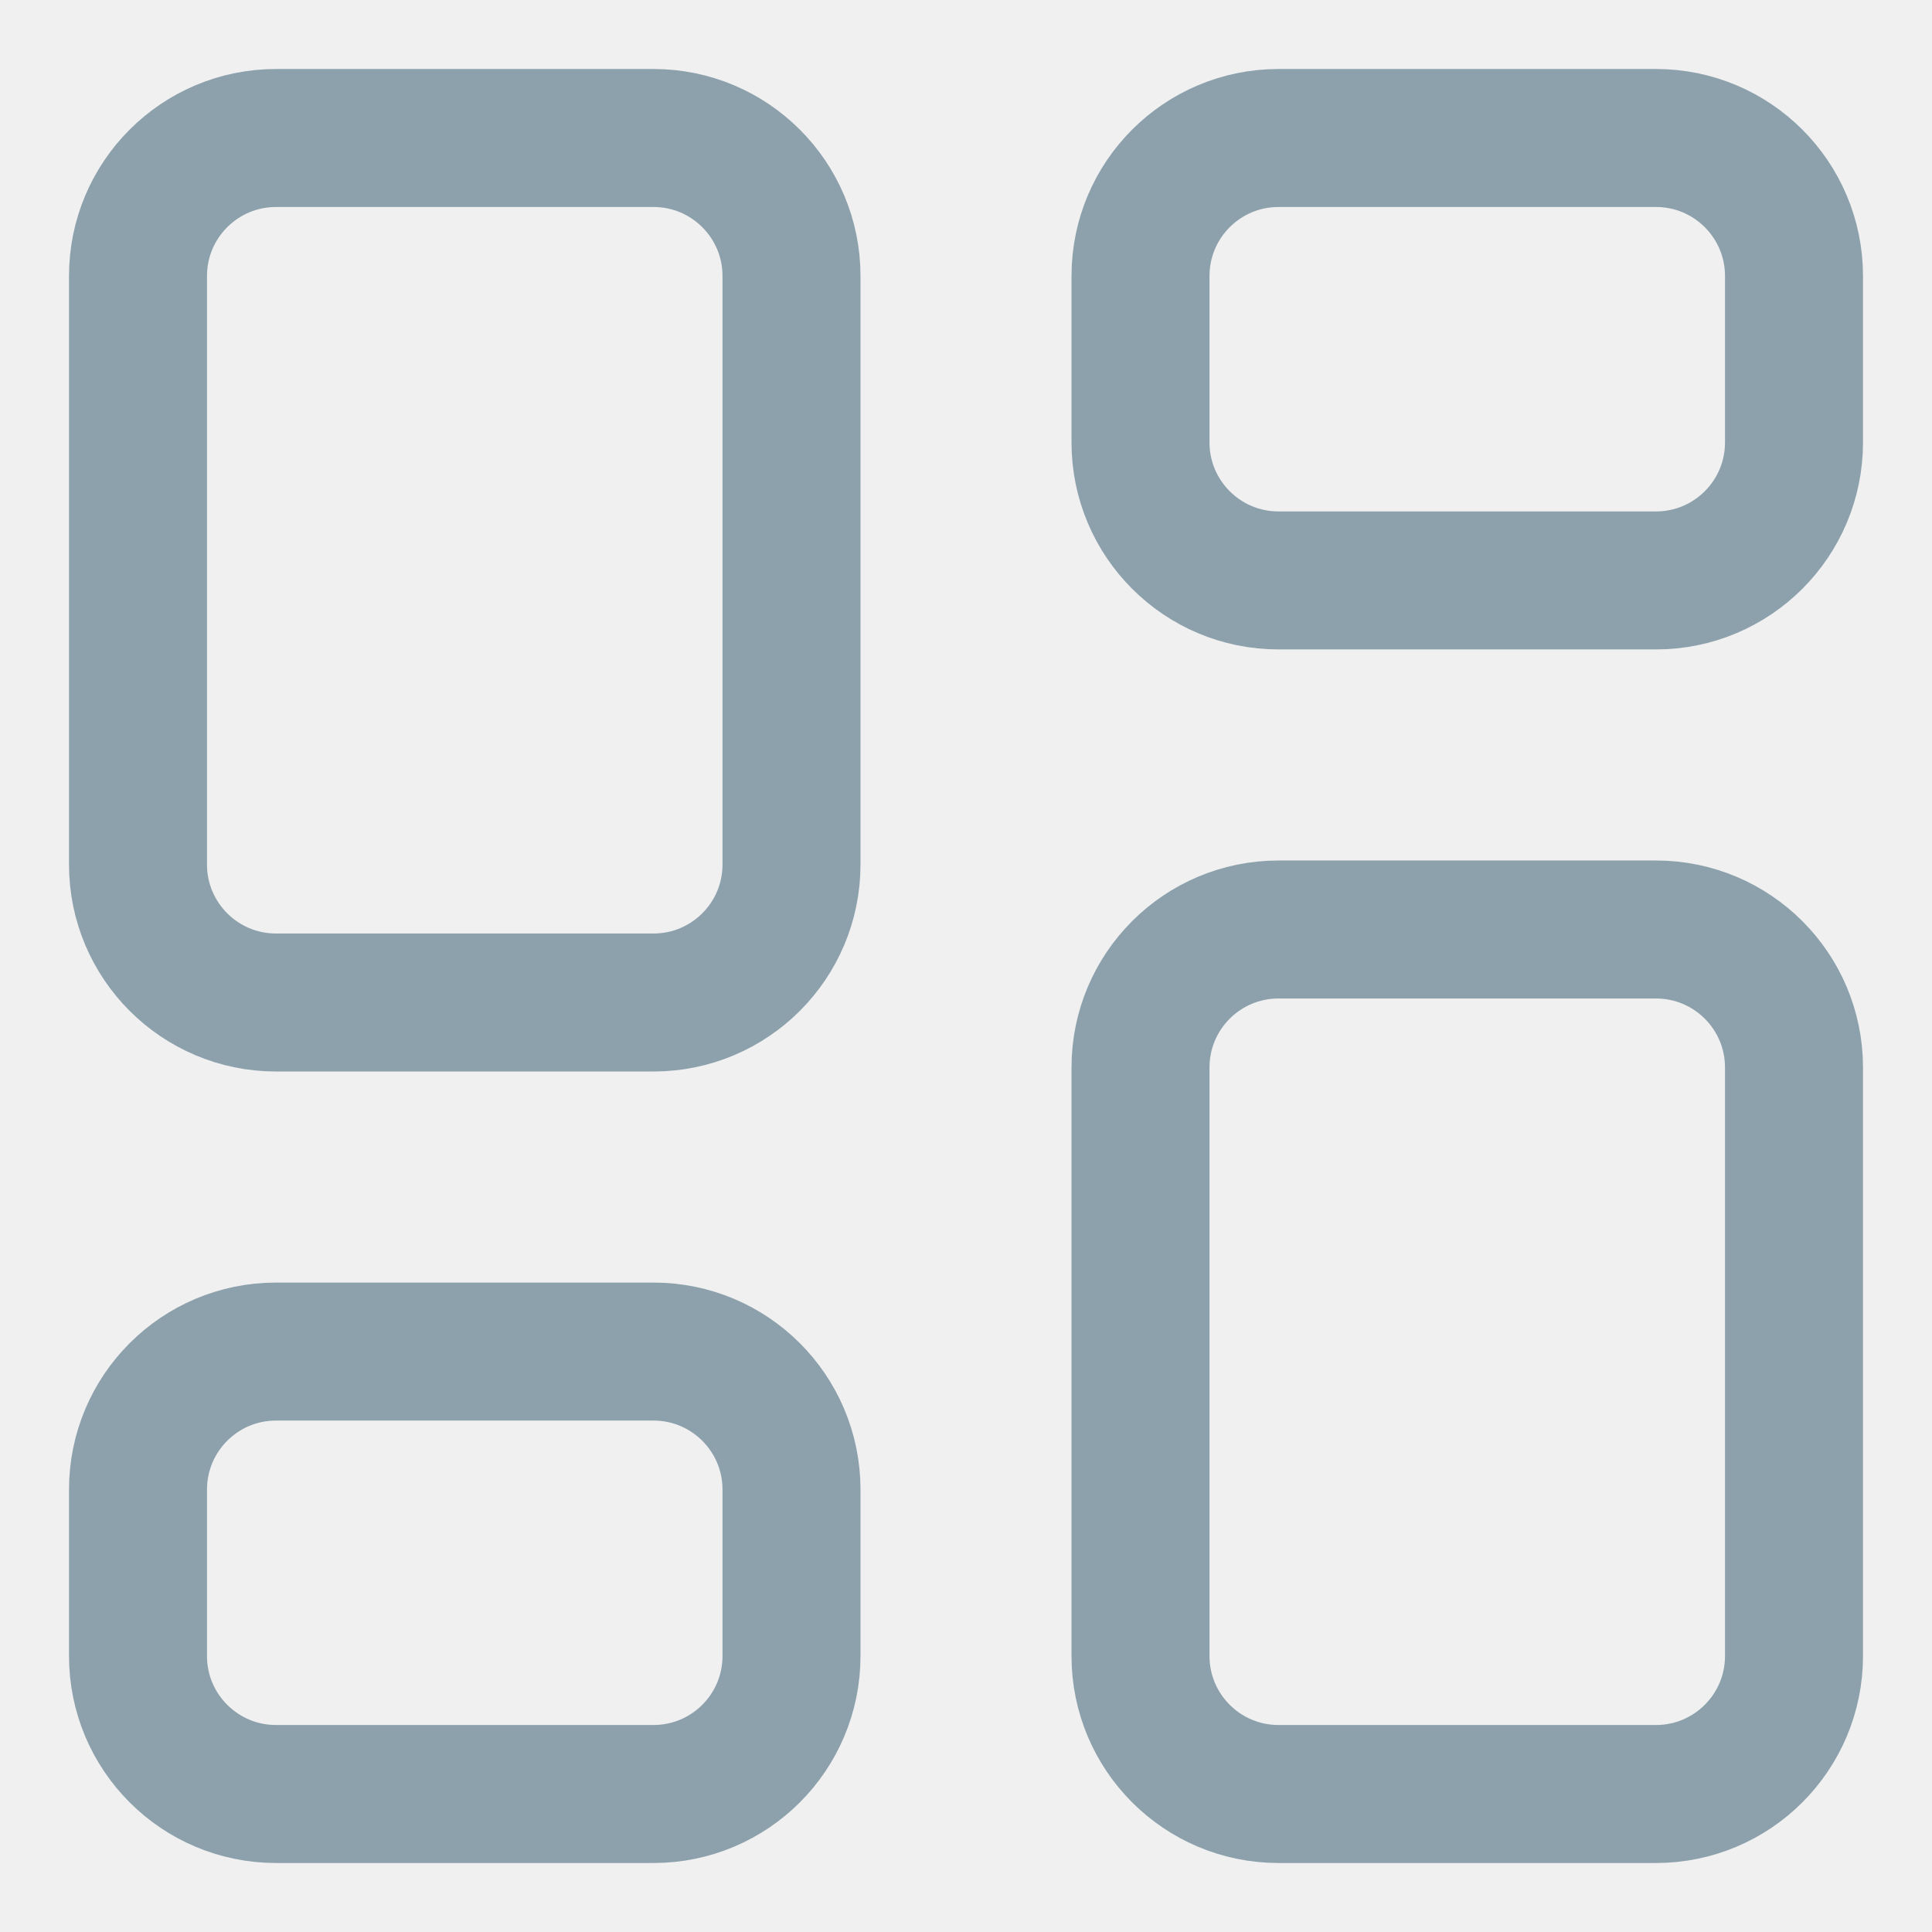
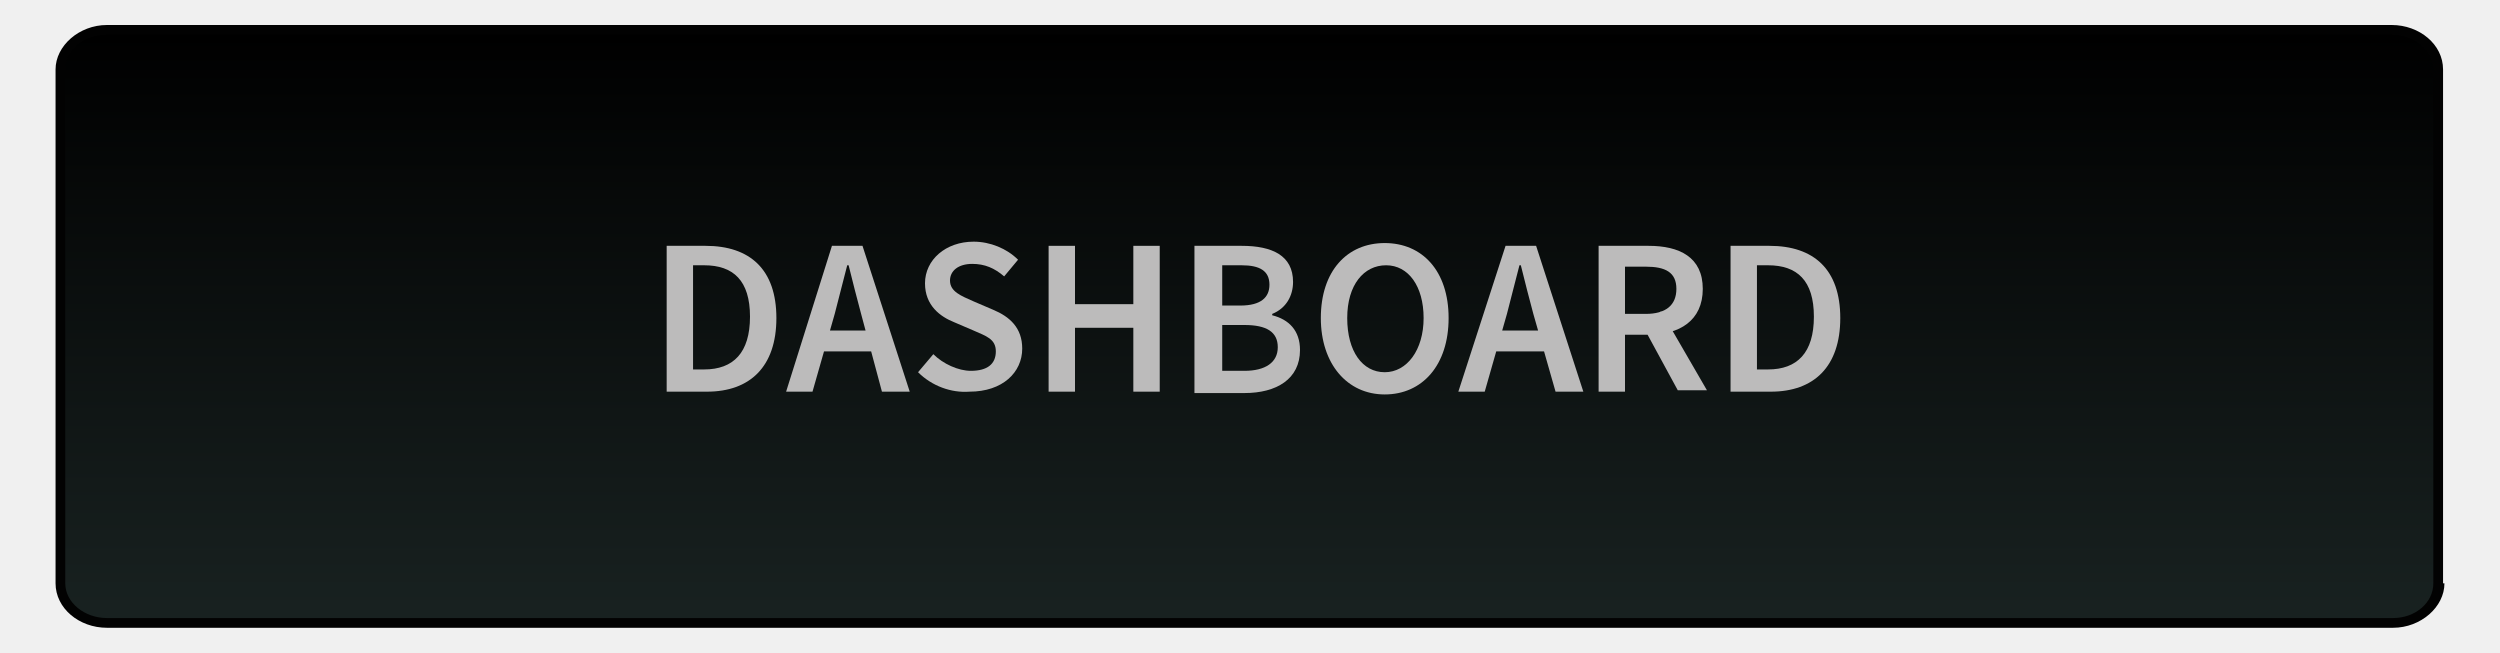
- <svg xmlns="http://www.w3.org/2000/svg" width="28px" height="28px" viewBox="0 0 28 28" version="1.1">
-   <defs />
-   <g id="Page-2" stroke="none" stroke-width="1" fill="none" fill-rule="evenodd">
-     <g id="wallet_1440" transform="translate(-21, -146)" fill-rule="nonzero" stroke="#8DA1AD" stroke-width="2">
-       <g id="menu">
-         <g id="dashboard" transform="translate(21, 146)">
-           <rect id="Rectangle-path" x="16.529" y="2" width="9.471" height="6.412" rx="2" />
-           <rect id="Rectangle-path" x="2" y="2" width="9.471" height="12.529" rx="2" />
-           <rect id="Rectangle-path" x="2" y="19.588" width="9.471" height="6.412" rx="2" />
-           <rect id="Rectangle-path" x="16.529" y="13.471" width="9.471" height="12.529" rx="2" />
-         </g>
-       </g>
-     </g>
+ <svg xmlns="http://www.w3.org/2000/svg" version="1.1" id="Слой_1" x="0px" y="0px" viewBox="0 0 180 47" style="enable-background:new 0 0 180 47;" xml:space="preserve">
+   <style type="text/css">
+ 	.st0{fill:#020202;}
+ 	.st1{fill:url(#SVGID_1_);}
+ 	.st2{fill:url(#SVGID_2_);}
+ 	.st3{fill:url(#SVGID_3_);}
+ 	.st4{fill:url(#SVGID_4_);}
+ 	.st5{fill:url(#SVGID_5_);}
+ 	.st6{fill:url(#SVGID_6_);}
+ 	.st7{fill:url(#SVGID_7_);}
+ 	.st8{fill:url(#SVGID_8_);}
+ 	.st9{fill:url(#SVGID_9_);}
+ 	.st10{fill:#FFFFFF;}
+ 	.st11{display:none;fill:#020202;}
+ 	.st12{display:none;fill:url(#SVGID_10_);}
+ 	.st13{fill:#4EB1AD;stroke:#0E0F0F;stroke-width:0.1;stroke-miterlimit:10;}
+ 	.st14{fill:#BCBBBB;}
+ </style>
+   <path class="st0" d="M176,42c0,1.7-1.7,3.2-3.7,3.2H7.7c-2,0-3.7-1.4-3.7-3.2V5c0-1.7,1.7-3.2,3.7-3.2h164.5c2,0,3.7,1.4,3.7,3.2V42  z" />
+   <linearGradient id="SVGID_1_" gradientUnits="userSpaceOnUse" x1="89.996" y1="2.445" x2="89.996" y2="43.816">
+     <stop offset="0" style="stop-color:#000000" />
+     <stop offset="1" style="stop-color:#182120" />
+   </linearGradient>
+   <path class="st1" d="M172.3,44.5H7.7c-1.6,0-3-1.1-3-2.5V5c0-1.4,1.3-2.5,3-2.5h164.5c1.6,0,3,1.1,3,2.5v37  C175.2,43.4,173.9,44.5,172.3,44.5L172.3,44.5z" />
+   <path class="st11" d="M101,38H79c-1.9,0-3.4,1.3-3.4,2.9v3.6h28.8v-3.6C104.4,39.3,102.9,38,101,38z" />
+   <linearGradient id="SVGID_2_" gradientUnits="userSpaceOnUse" x1="89.996" y1="46.391" x2="89.996" y2="41.655">
+     <stop offset="0" style="stop-color:#3E6367" />
+     <stop offset="1" style="stop-color:#4FB1A4" />
+   </linearGradient>
+   <path style="display:none;fill:url(#SVGID_2_);" d="M101,38.3H79c-1.7,0-3,1.1-3,2.6v3.6H104v-3.6C104,39.5,102.7,38.3,101,38.3z" />
+   <g>
+     <path class="st14" d="M48,17.7h2.8c3.2,0,5.1,1.7,5.1,5.2s-1.9,5.3-5,5.3H48V17.7z M50.7,26.6c2.1,0,3.3-1.2,3.3-3.8   c0-2.6-1.2-3.7-3.3-3.7h-0.8v7.5H50.7z" />
+     <path class="st14" d="M59.9,17.7h2.2l3.4,10.5h-2L62,22.6c-0.3-1.1-0.6-2.3-0.9-3.5h-0.1c-0.3,1.2-0.6,2.3-0.9,3.5l-1.6,5.6h-1.9   L59.9,17.7z M58.5,23.8h4.9v1.5h-4.9V23.8z" />
+     <path class="st14" d="M66.1,26.8l1.1-1.3c0.7,0.7,1.8,1.2,2.7,1.2c1.2,0,1.8-0.5,1.8-1.4c0-0.9-0.7-1.1-1.6-1.5l-1.4-0.6   c-1-0.4-2.1-1.2-2.1-2.8c0-1.7,1.5-3,3.5-3c1.2,0,2.4,0.5,3.2,1.3l-1,1.2c-0.7-0.6-1.4-0.9-2.3-0.9c-1,0-1.6,0.5-1.6,1.2   c0,0.8,0.8,1.1,1.7,1.5l1.4,0.6c1.2,0.5,2.1,1.3,2.1,2.8c0,1.7-1.4,3.1-3.8,3.1C68.5,28.3,67.1,27.8,66.1,26.8z" />
+     <path class="st14" d="M75.5,17.7h1.9v4.2h4.2v-4.2h1.9v10.5h-1.9v-4.6h-4.2v4.6h-1.9V17.7z" />
+     <path class="st14" d="M86.1,17.7h3.3c2.2,0,3.7,0.7,3.7,2.6c0,1-0.5,1.9-1.5,2.3v0.1c1.2,0.3,2,1.1,2,2.5c0,2.1-1.7,3.1-4,3.1h-3.6   V17.7z M89.3,22c1.5,0,2.1-0.6,2.1-1.5c0-1-0.7-1.4-2-1.4H88V22H89.3z M89.6,26.7c1.5,0,2.4-0.6,2.4-1.7c0-1.1-0.8-1.6-2.4-1.6H88   v3.3H89.6z" />
+     <path class="st14" d="M95.1,22.9c0-3.4,1.9-5.4,4.6-5.4s4.6,2,4.6,5.4c0,3.4-1.9,5.5-4.6,5.5S95.1,26.2,95.1,22.9z M102.5,22.9   c0-2.3-1.1-3.8-2.7-3.8S97,20.5,97,22.9s1.1,3.9,2.7,3.9S102.5,25.2,102.5,22.9z" />
+     <path class="st14" d="M108.4,17.7h2.2l3.4,10.5h-2l-1.6-5.6c-0.3-1.1-0.6-2.3-0.9-3.5h-0.1c-0.3,1.2-0.6,2.3-0.9,3.5l-1.6,5.6H105   L108.4,17.7z M107,23.8h4.9v1.5H107V23.8z" />
+     <path class="st14" d="M115.2,17.7h3.5c2.2,0,3.9,0.8,3.9,3.1c0,2.3-1.7,3.3-3.9,3.3H117v4.1h-1.9V17.7z M118.5,22.6   c1.4,0,2.2-0.6,2.2-1.8c0-1.2-0.8-1.6-2.2-1.6H117v3.4H118.5z M118.3,23.5l1.3-1.1l3.3,5.7h-2.1L118.3,23.5z" />
+     <path class="st14" d="M124.6,17.7h2.8c3.2,0,5.1,1.7,5.1,5.2s-1.9,5.3-5,5.3h-2.9V17.7z M127.3,26.6c2.1,0,3.3-1.2,3.3-3.8   c0-2.6-1.2-3.7-3.3-3.7h-0.8v7.5H127.3z" />
  </g>
</svg>
